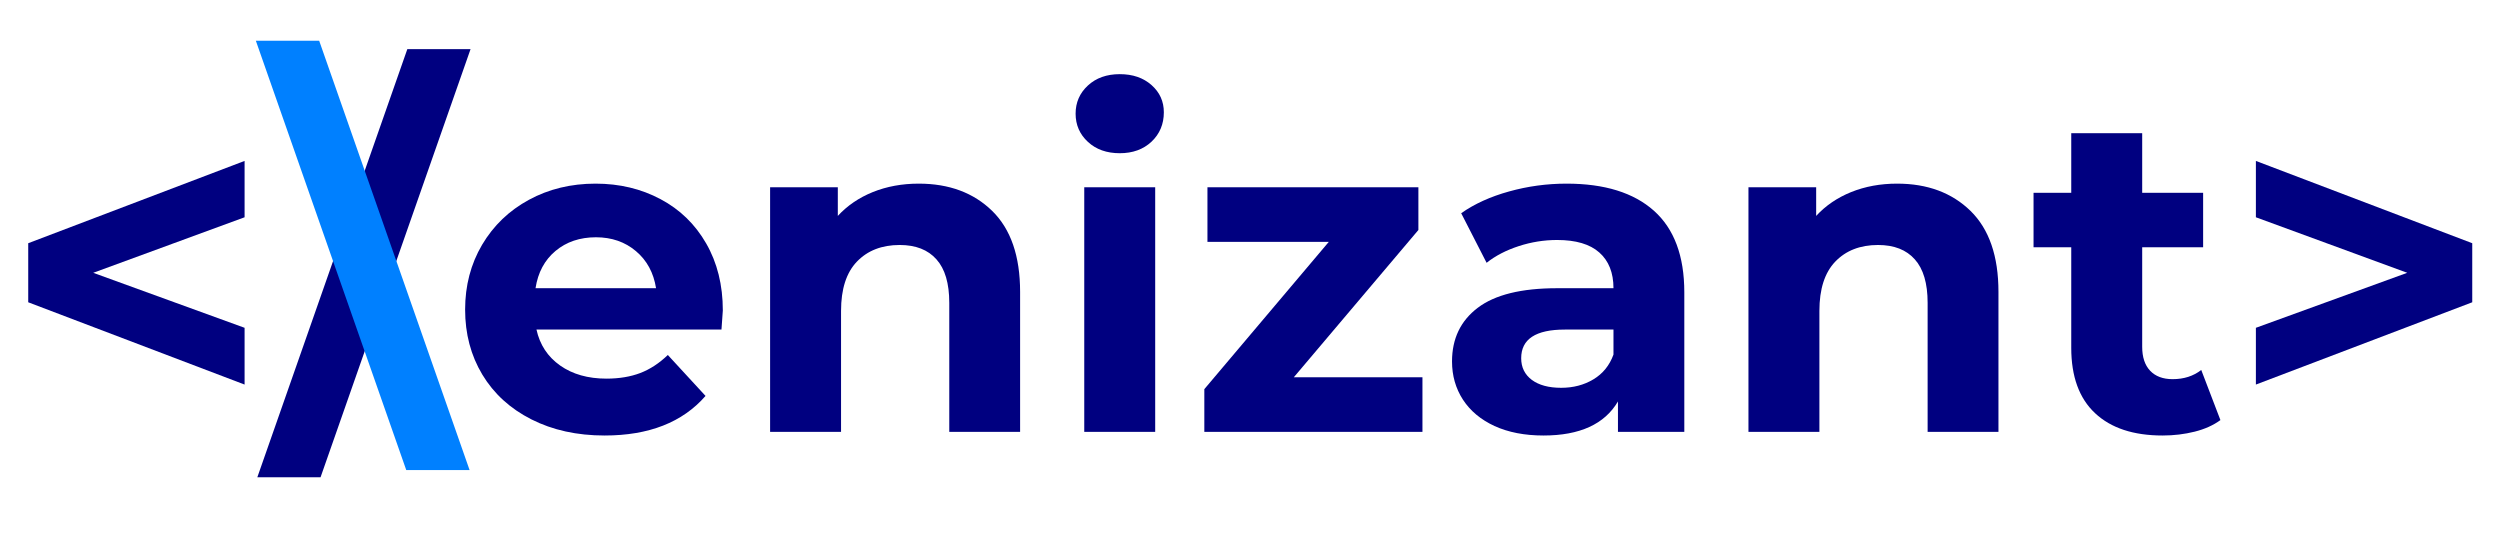
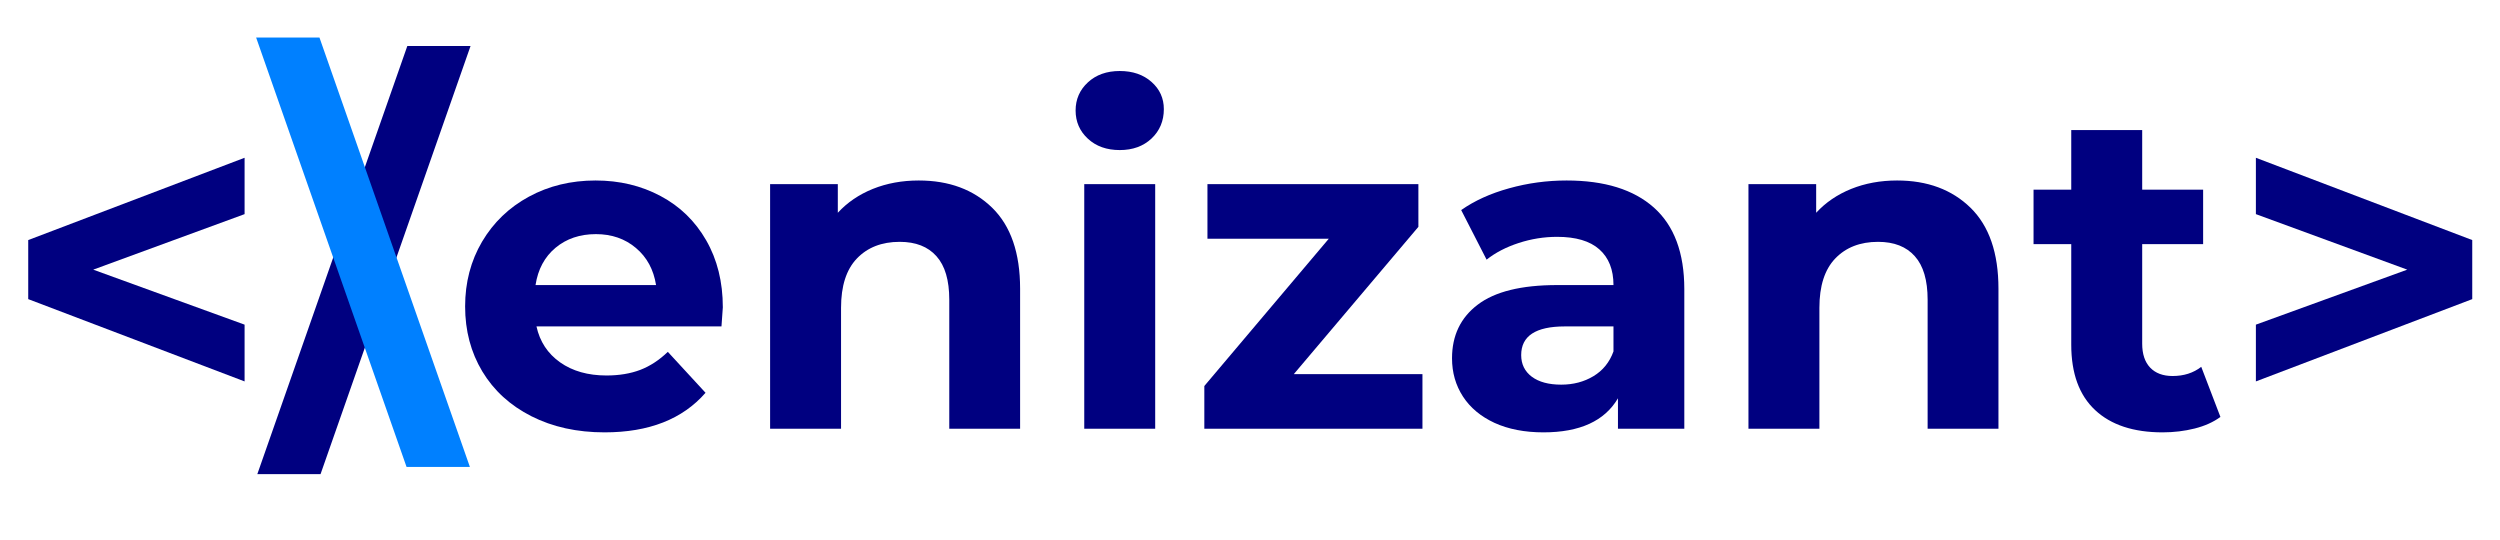
<svg xmlns="http://www.w3.org/2000/svg" width="500" zoomAndPan="magnify" viewBox="0 0 375 81" height="108" preserveAspectRatio="xMidYMid meet" version="1.0">
  <defs>
    <g />
  </defs>
  <g fill="#000080" fill-opacity="1">
-     <g transform="translate(0.00000925926, 64.77925)">
+     <g transform="translate(0.00000925926, 64.30698)">
      <g>
        <path d="M 36.688 -32.188 L 13.984 -23.859 L 36.688 -15.609 L 36.688 -7.094 L 4.234 -19.438 L 4.234 -28.297 L 36.688 -40.641 Z M 36.688 -32.188 " />
      </g>
    </g>
  </g>
  <g fill="#000080" fill-opacity="1">
-     <g transform="translate(40.848, 64.77925)">
+     <g transform="translate(40.848, 64.30698)">
      <g>
        <path d="M 20.25 -57.406 L 29.734 -57.406 L 7.234 6.812 L -2.25 6.812 Z M 20.25 -57.406 " />
      </g>
    </g>
  </g>
  <g fill="#000080" fill-opacity="1">
-     <g transform="translate(67.57991, 64.77925)">
+     <g transform="translate(67.57991, 64.30698)">
      <g>
        <path d="M 40.844 -18.203 C 40.844 -18.066 40.773 -17.113 40.641 -15.344 L 12.891 -15.344 C 13.391 -13.07 14.57 -11.273 16.438 -9.953 C 18.301 -8.641 20.617 -7.984 23.391 -7.984 C 25.297 -7.984 26.988 -8.266 28.469 -8.828 C 29.945 -9.398 31.32 -10.301 32.594 -11.531 L 38.25 -5.391 C 34.801 -1.43 29.754 0.547 23.109 0.547 C 18.973 0.547 15.312 -0.258 12.125 -1.875 C 8.945 -3.488 6.492 -5.727 4.766 -8.594 C 3.047 -11.457 2.188 -14.707 2.188 -18.344 C 2.188 -21.938 3.035 -25.176 4.734 -28.062 C 6.441 -30.945 8.785 -33.195 11.766 -34.812 C 14.742 -36.426 18.07 -37.234 21.75 -37.234 C 25.344 -37.234 28.594 -36.457 31.5 -34.906 C 34.406 -33.363 36.688 -31.148 38.344 -28.266 C 40.008 -25.379 40.844 -22.023 40.844 -18.203 Z M 21.812 -29.188 C 19.406 -29.188 17.383 -28.504 15.75 -27.141 C 14.113 -25.773 13.113 -23.91 12.75 -21.547 L 30.828 -21.547 C 30.461 -23.867 29.457 -25.723 27.812 -27.109 C 26.176 -28.492 24.176 -29.188 21.812 -29.188 Z M 21.812 -29.188 " />
      </g>
    </g>
  </g>
  <g fill="#000080" fill-opacity="1">
-     <g transform="translate(110.6101, 64.77925)">
+     <g transform="translate(110.6101, 64.30698)">
      <g>
        <path d="M 27.203 -37.234 C 31.754 -37.234 35.426 -35.867 38.219 -33.141 C 41.008 -30.41 42.406 -26.363 42.406 -21 L 42.406 0 L 31.781 0 L 31.781 -19.359 C 31.781 -22.273 31.141 -24.445 29.859 -25.875 C 28.586 -27.312 26.75 -28.031 24.344 -28.031 C 21.656 -28.031 19.516 -27.195 17.922 -25.531 C 16.336 -23.875 15.547 -21.41 15.547 -18.141 L 15.547 0 L 4.906 0 L 4.906 -36.688 L 15.062 -36.688 L 15.062 -32.391 C 16.477 -33.93 18.227 -35.125 20.312 -35.969 C 22.406 -36.812 24.703 -37.234 27.203 -37.234 Z M 27.203 -37.234 " />
      </g>
    </g>
  </g>
  <g fill="#000080" fill-opacity="1">
-     <g transform="translate(157.7319, 64.77925)">
+     <g transform="translate(157.7319, 64.30698)">
      <g>
        <path d="M 4.906 -36.688 L 15.547 -36.688 L 15.547 0 L 4.906 0 Z M 10.234 -41.797 C 8.273 -41.797 6.68 -42.363 5.453 -43.5 C 4.223 -44.633 3.609 -46.047 3.609 -47.734 C 3.609 -49.41 4.223 -50.816 5.453 -51.953 C 6.68 -53.086 8.273 -53.656 10.234 -53.656 C 12.18 -53.656 13.77 -53.109 15 -52.016 C 16.227 -50.93 16.844 -49.57 16.844 -47.938 C 16.844 -46.164 16.227 -44.695 15 -43.531 C 13.77 -42.375 12.18 -41.797 10.234 -41.797 Z M 10.234 -41.797 " />
      </g>
    </g>
  </g>
  <g fill="#000080" fill-opacity="1">
-     <g transform="translate(178.2582, 64.77925)">
+     <g transform="translate(178.2582, 64.30698)">
      <g>
        <path d="M 35.109 -8.188 L 35.109 0 L 2.391 0 L 2.391 -6.406 L 21.062 -28.5 L 2.859 -28.5 L 2.859 -36.688 L 34.5 -36.688 L 34.5 -30.281 L 15.812 -8.188 Z M 35.109 -8.188 " />
      </g>
    </g>
  </g>
  <g fill="#000080" fill-opacity="1">
-     <g transform="translate(215.2873, 64.77925)">
+     <g transform="translate(215.2873, 64.30698)">
      <g>
        <path d="M 19.703 -37.234 C 25.391 -37.234 29.754 -35.879 32.797 -33.172 C 35.836 -30.461 37.359 -26.383 37.359 -20.938 L 37.359 0 L 27.406 0 L 27.406 -4.562 C 25.406 -1.156 21.68 0.547 16.234 0.547 C 13.41 0.547 10.961 0.07 8.891 -0.875 C 6.828 -1.832 5.25 -3.148 4.156 -4.828 C 3.062 -6.516 2.516 -8.426 2.516 -10.562 C 2.516 -13.977 3.801 -16.66 6.375 -18.609 C 8.945 -20.566 12.914 -21.547 18.281 -21.547 L 26.734 -21.547 C 26.734 -23.867 26.023 -25.656 24.609 -26.906 C 23.203 -28.156 21.094 -28.781 18.281 -28.781 C 16.32 -28.781 14.398 -28.473 12.516 -27.859 C 10.629 -27.242 9.023 -26.41 7.703 -25.359 L 3.891 -32.797 C 5.891 -34.203 8.285 -35.289 11.078 -36.062 C 13.879 -36.844 16.754 -37.234 19.703 -37.234 Z M 18.891 -6.609 C 20.703 -6.609 22.312 -7.031 23.719 -7.875 C 25.133 -8.719 26.141 -9.957 26.734 -11.594 L 26.734 -15.344 L 19.438 -15.344 C 15.07 -15.344 12.891 -13.91 12.891 -11.047 C 12.891 -9.68 13.422 -8.598 14.484 -7.797 C 15.555 -7.004 17.023 -6.609 18.891 -6.609 Z M 18.891 -6.609 " />
      </g>
    </g>
  </g>
  <g fill="#000080" fill-opacity="1">
-     <g transform="translate(257.3628, 64.77925)">
+     <g transform="translate(257.3628, 64.30698)">
      <g>
        <path d="M 27.203 -37.234 C 31.754 -37.234 35.426 -35.867 38.219 -33.141 C 41.008 -30.41 42.406 -26.363 42.406 -21 L 42.406 0 L 31.781 0 L 31.781 -19.359 C 31.781 -22.273 31.141 -24.445 29.859 -25.875 C 28.586 -27.312 26.75 -28.031 24.344 -28.031 C 21.656 -28.031 19.516 -27.195 17.922 -25.531 C 16.336 -23.875 15.547 -21.41 15.547 -18.141 L 15.547 0 L 4.906 0 L 4.906 -36.688 L 15.062 -36.688 L 15.062 -32.391 C 16.477 -33.93 18.227 -35.125 20.312 -35.969 C 22.406 -36.812 24.703 -37.234 27.203 -37.234 Z M 27.203 -37.234 " />
      </g>
    </g>
  </g>
  <g fill="#000080" fill-opacity="1">
-     <g transform="translate(304.4846, 64.77925)">
+     <g transform="translate(304.4846, 64.30698)">
      <g>
        <path d="M 28.578 -1.766 C 27.523 -0.992 26.238 -0.414 24.719 -0.031 C 23.195 0.352 21.594 0.547 19.906 0.547 C 15.539 0.547 12.164 -0.566 9.781 -2.797 C 7.395 -5.023 6.203 -8.297 6.203 -12.609 L 6.203 -27.688 L 0.547 -27.688 L 0.547 -35.859 L 6.203 -35.859 L 6.203 -44.797 L 16.844 -44.797 L 16.844 -35.859 L 25.984 -35.859 L 25.984 -27.688 L 16.844 -27.688 L 16.844 -12.75 C 16.844 -11.207 17.238 -10.016 18.031 -9.172 C 18.832 -8.328 19.957 -7.906 21.406 -7.906 C 23.094 -7.906 24.523 -8.363 25.703 -9.281 Z M 28.578 -1.766 " />
      </g>
    </g>
  </g>
  <g fill="#000080" fill-opacity="1">
-     <g transform="translate(334.1488, 64.77925)">
+     <g transform="translate(334.1488, 64.30698)">
      <g>
        <path d="M 36.688 -28.297 L 36.688 -19.438 L 4.234 -7.094 L 4.234 -15.609 L 26.938 -23.859 L 4.234 -32.188 L 4.234 -40.641 Z M 36.688 -28.297 " />
      </g>
    </g>
  </g>
  <g fill="#0080ff" fill-opacity="1">
-     <g transform="translate(41.31327, 63.66743)">
+     <g transform="translate(41.35776, 63.19516)">
      <g>
        <path d="M 19.625 6.844 L -2.938 -57.562 L 6.562 -57.562 L 29.125 6.844 Z M 19.625 6.844 " />
      </g>
    </g>
  </g>
</svg>
